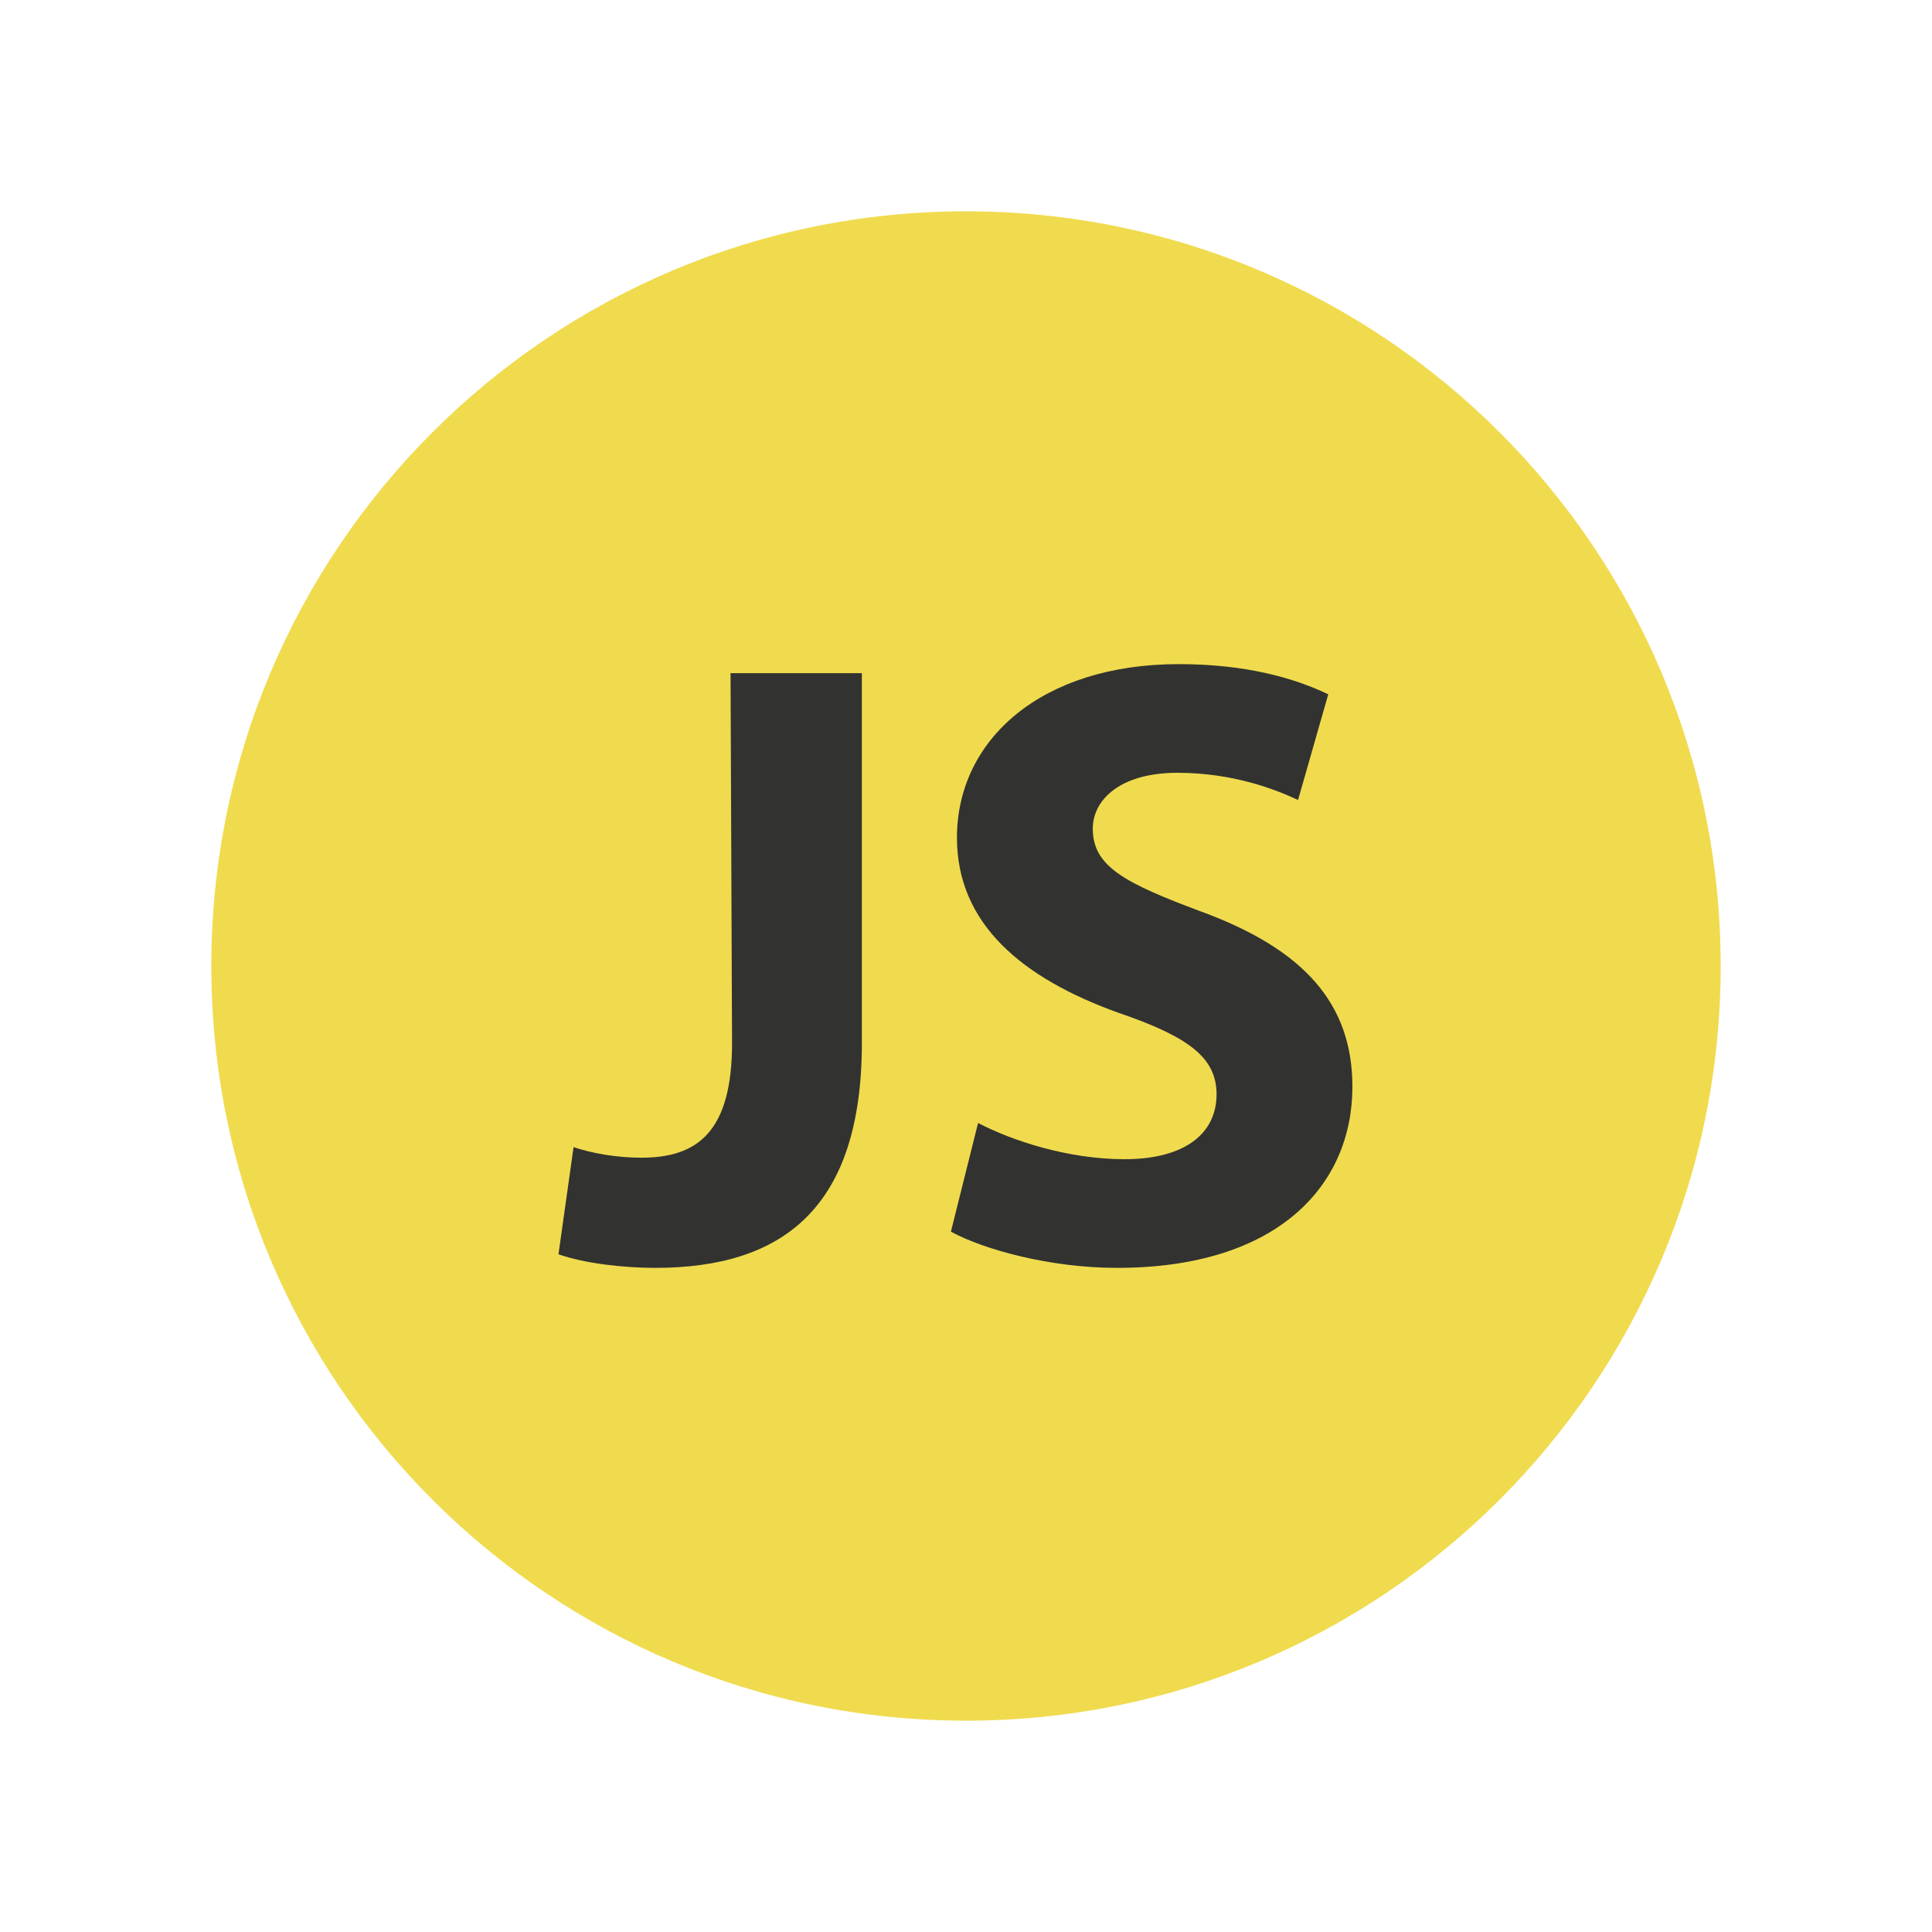
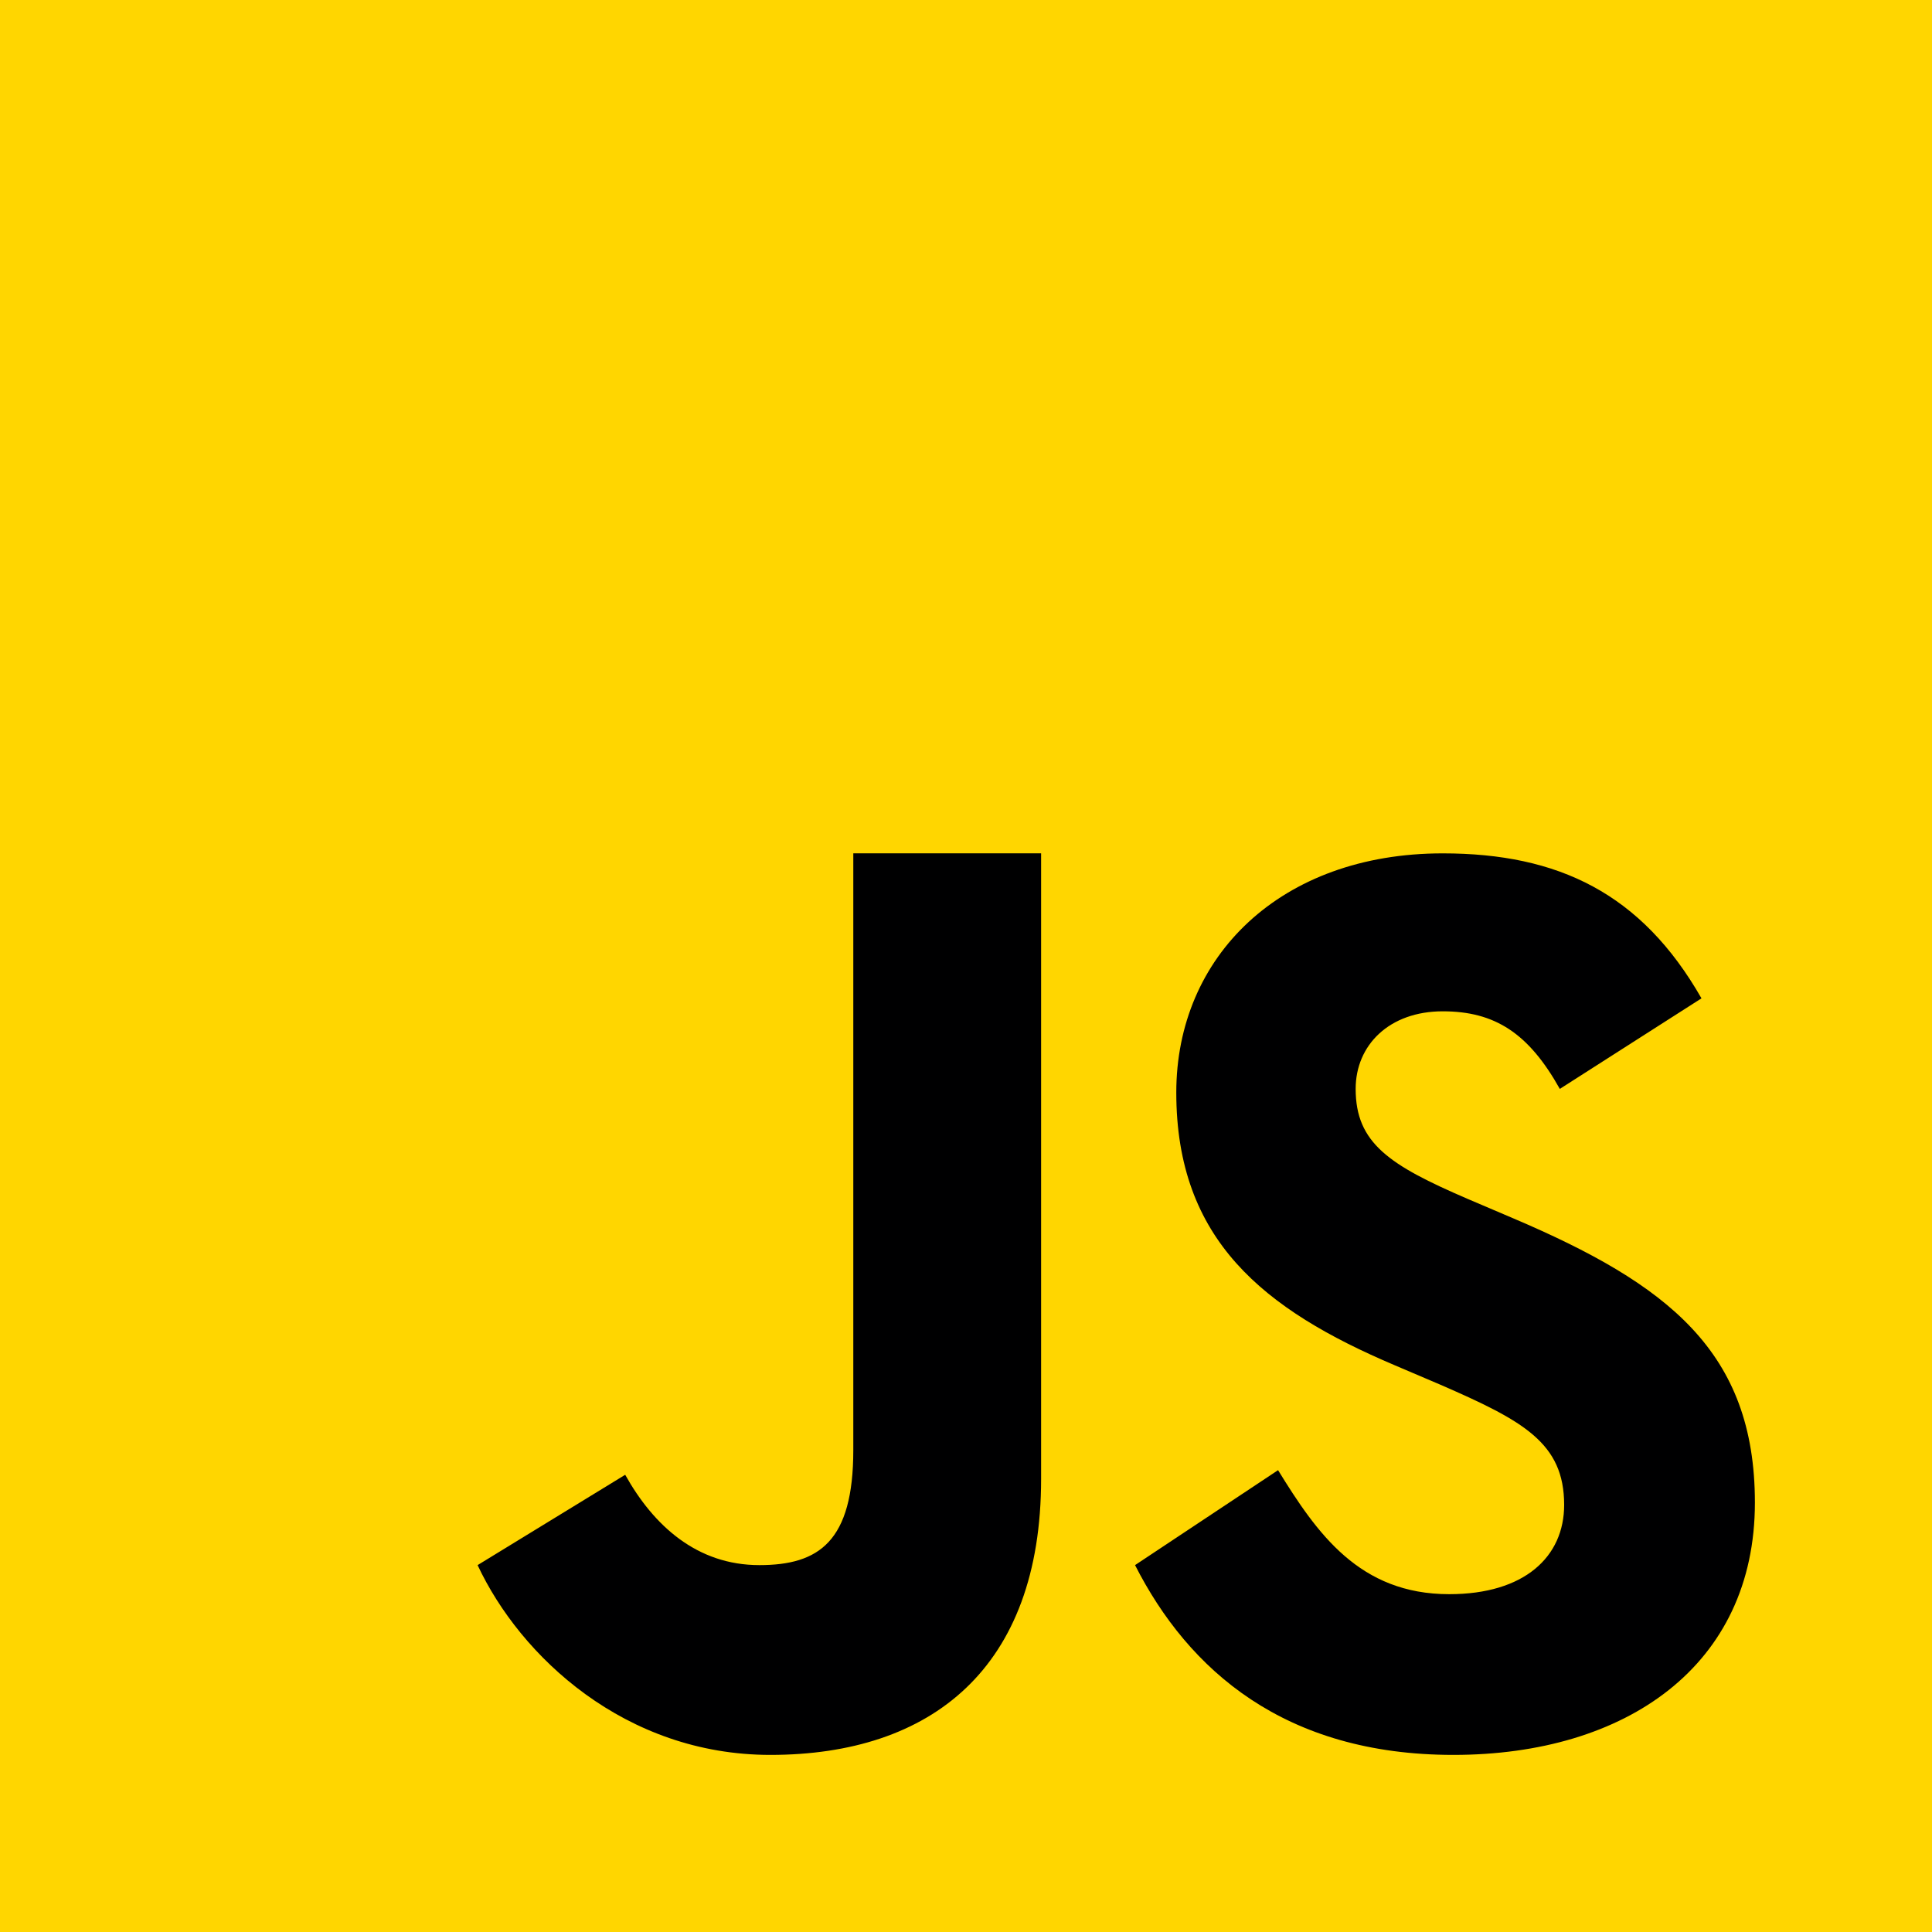
- <svg xmlns="http://www.w3.org/2000/svg" id="Lager_1" style="enable-background:new 0 0 128 128;" version="1.1" viewBox="0 0 128 128" xml:space="preserve">
-   <g>
-     <g>
-       <g>
-         <circle cx="64" cy="64" r="50" style="fill:#F0DB4F;" />
-       </g>
-     </g>
-     <g id="Layer_1_1_">
-       <g>
-         <g>
-           <path d="M48.4,44.6h8.7v24.5c0,11-5.3,14.9-13.7,14.9c-2.1,0-4.7-0.3-6.4-0.9l1-7.1      c1.2,0.4,2.8,0.7,4.5,0.7c3.7,0,6-1.7,6-7.6L48.4,44.6L48.4,44.6z" style="fill:#323330;" />
-           <path d="M64.8,74.4c2.3,1.2,6,2.4,9.7,2.4c4,0,6.1-1.7,6.1-4.3c0-2.4-1.8-3.8-6.5-5.4      c-6.4-2.3-10.7-5.9-10.7-11.6C63.4,49,69,44,78.1,44c4.4,0,7.6,0.9,9.9,2l-2,7c-1.5-0.7-4.3-1.8-8-1.8c-3.8,0-5.6,1.8-5.6,3.7      c0,2.5,2.1,3.6,7.2,5.5c6.8,2.5,10,6.1,10,11.6c0,6.5-4.9,12-15.6,12c-4.4,0-8.8-1.2-11-2.4L64.8,74.4z" style="fill:#323330;" />
-         </g>
-       </g>
-     </g>
+ <svg xmlns="http://www.w3.org/2000/svg" viewBox="0 0 480 480" width="480px" height="480px">
+   <g id="surface4067087">
+     <rect x="0" y="0" width="480" height="480" style="fill:rgb(100%,83.922%,0%);fill-opacity:1;stroke:none;" />
+     <path style=" stroke:none;fill-rule:nonzero;fill:rgb(0%,0%,0.392%);fill-opacity:1;" d="M 317.531 365.258 C 327.219 380.992 337.746 396.07 360.051 396.07 C 378.781 396.07 388.609 386.762 388.609 373.883 C 388.609 358.469 378.445 352.992 357.84 344.02 L 346.539 339.203 C 313.934 325.371 292.246 308.039 292.246 271.43 C 292.246 237.691 318.078 212.016 358.441 212.016 C 387.184 212.016 407.832 221.969 422.727 248.035 L 387.531 270.535 C 379.789 256.703 371.418 251.258 358.441 251.258 C 345.195 251.258 336.809 259.613 336.809 270.535 C 336.809 284.031 345.211 289.488 364.602 297.848 L 375.898 302.664 C 414.328 319.031 436 335.746 436 373.32 C 436 413.809 404.023 436 361.102 436 C 319.113 436 295.273 414.93 282 388.848 Z M 155.328 366.406 C 162.41 379.09 173.18 388.848 188.66 388.848 C 203.473 388.848 212 382.996 212 360.246 L 212 212 L 258.66 212 L 258.66 367.414 C 258.66 414.551 231.32 436 191.391 436 C 155.312 436 129.273 411.555 118.66 388.848 Z M 155.328 366.406 " />
  </g>
</svg>
